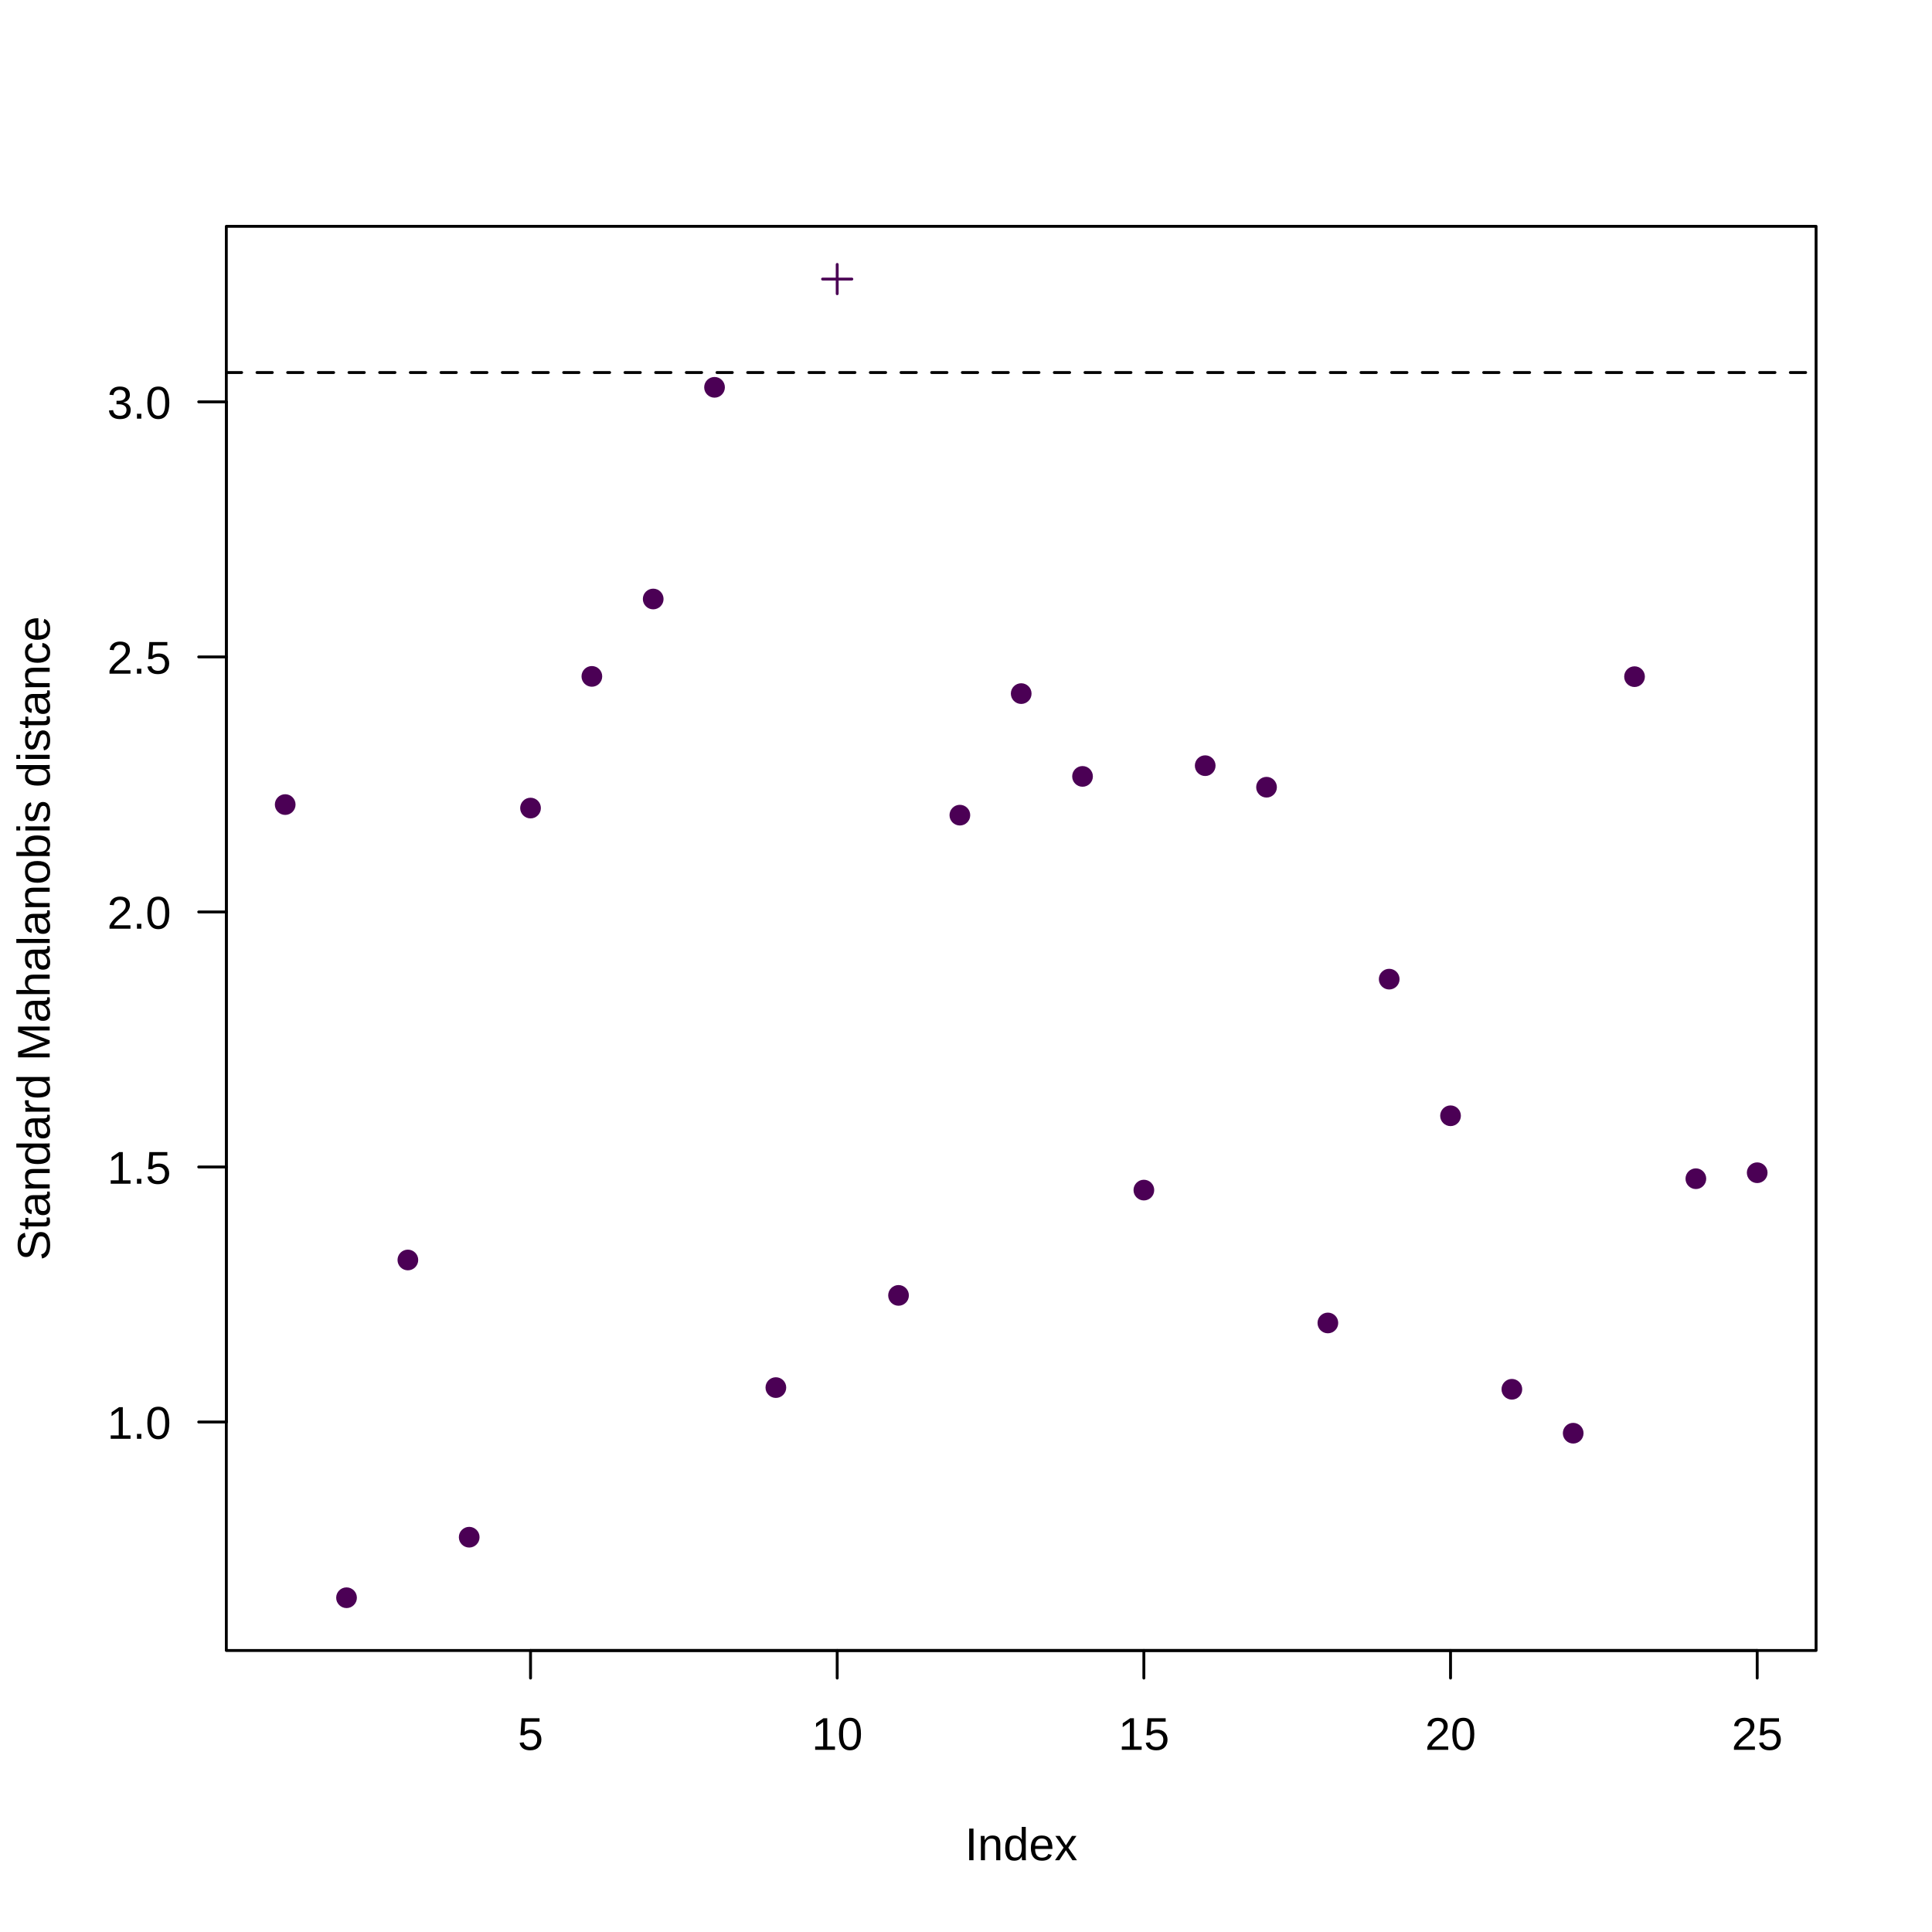
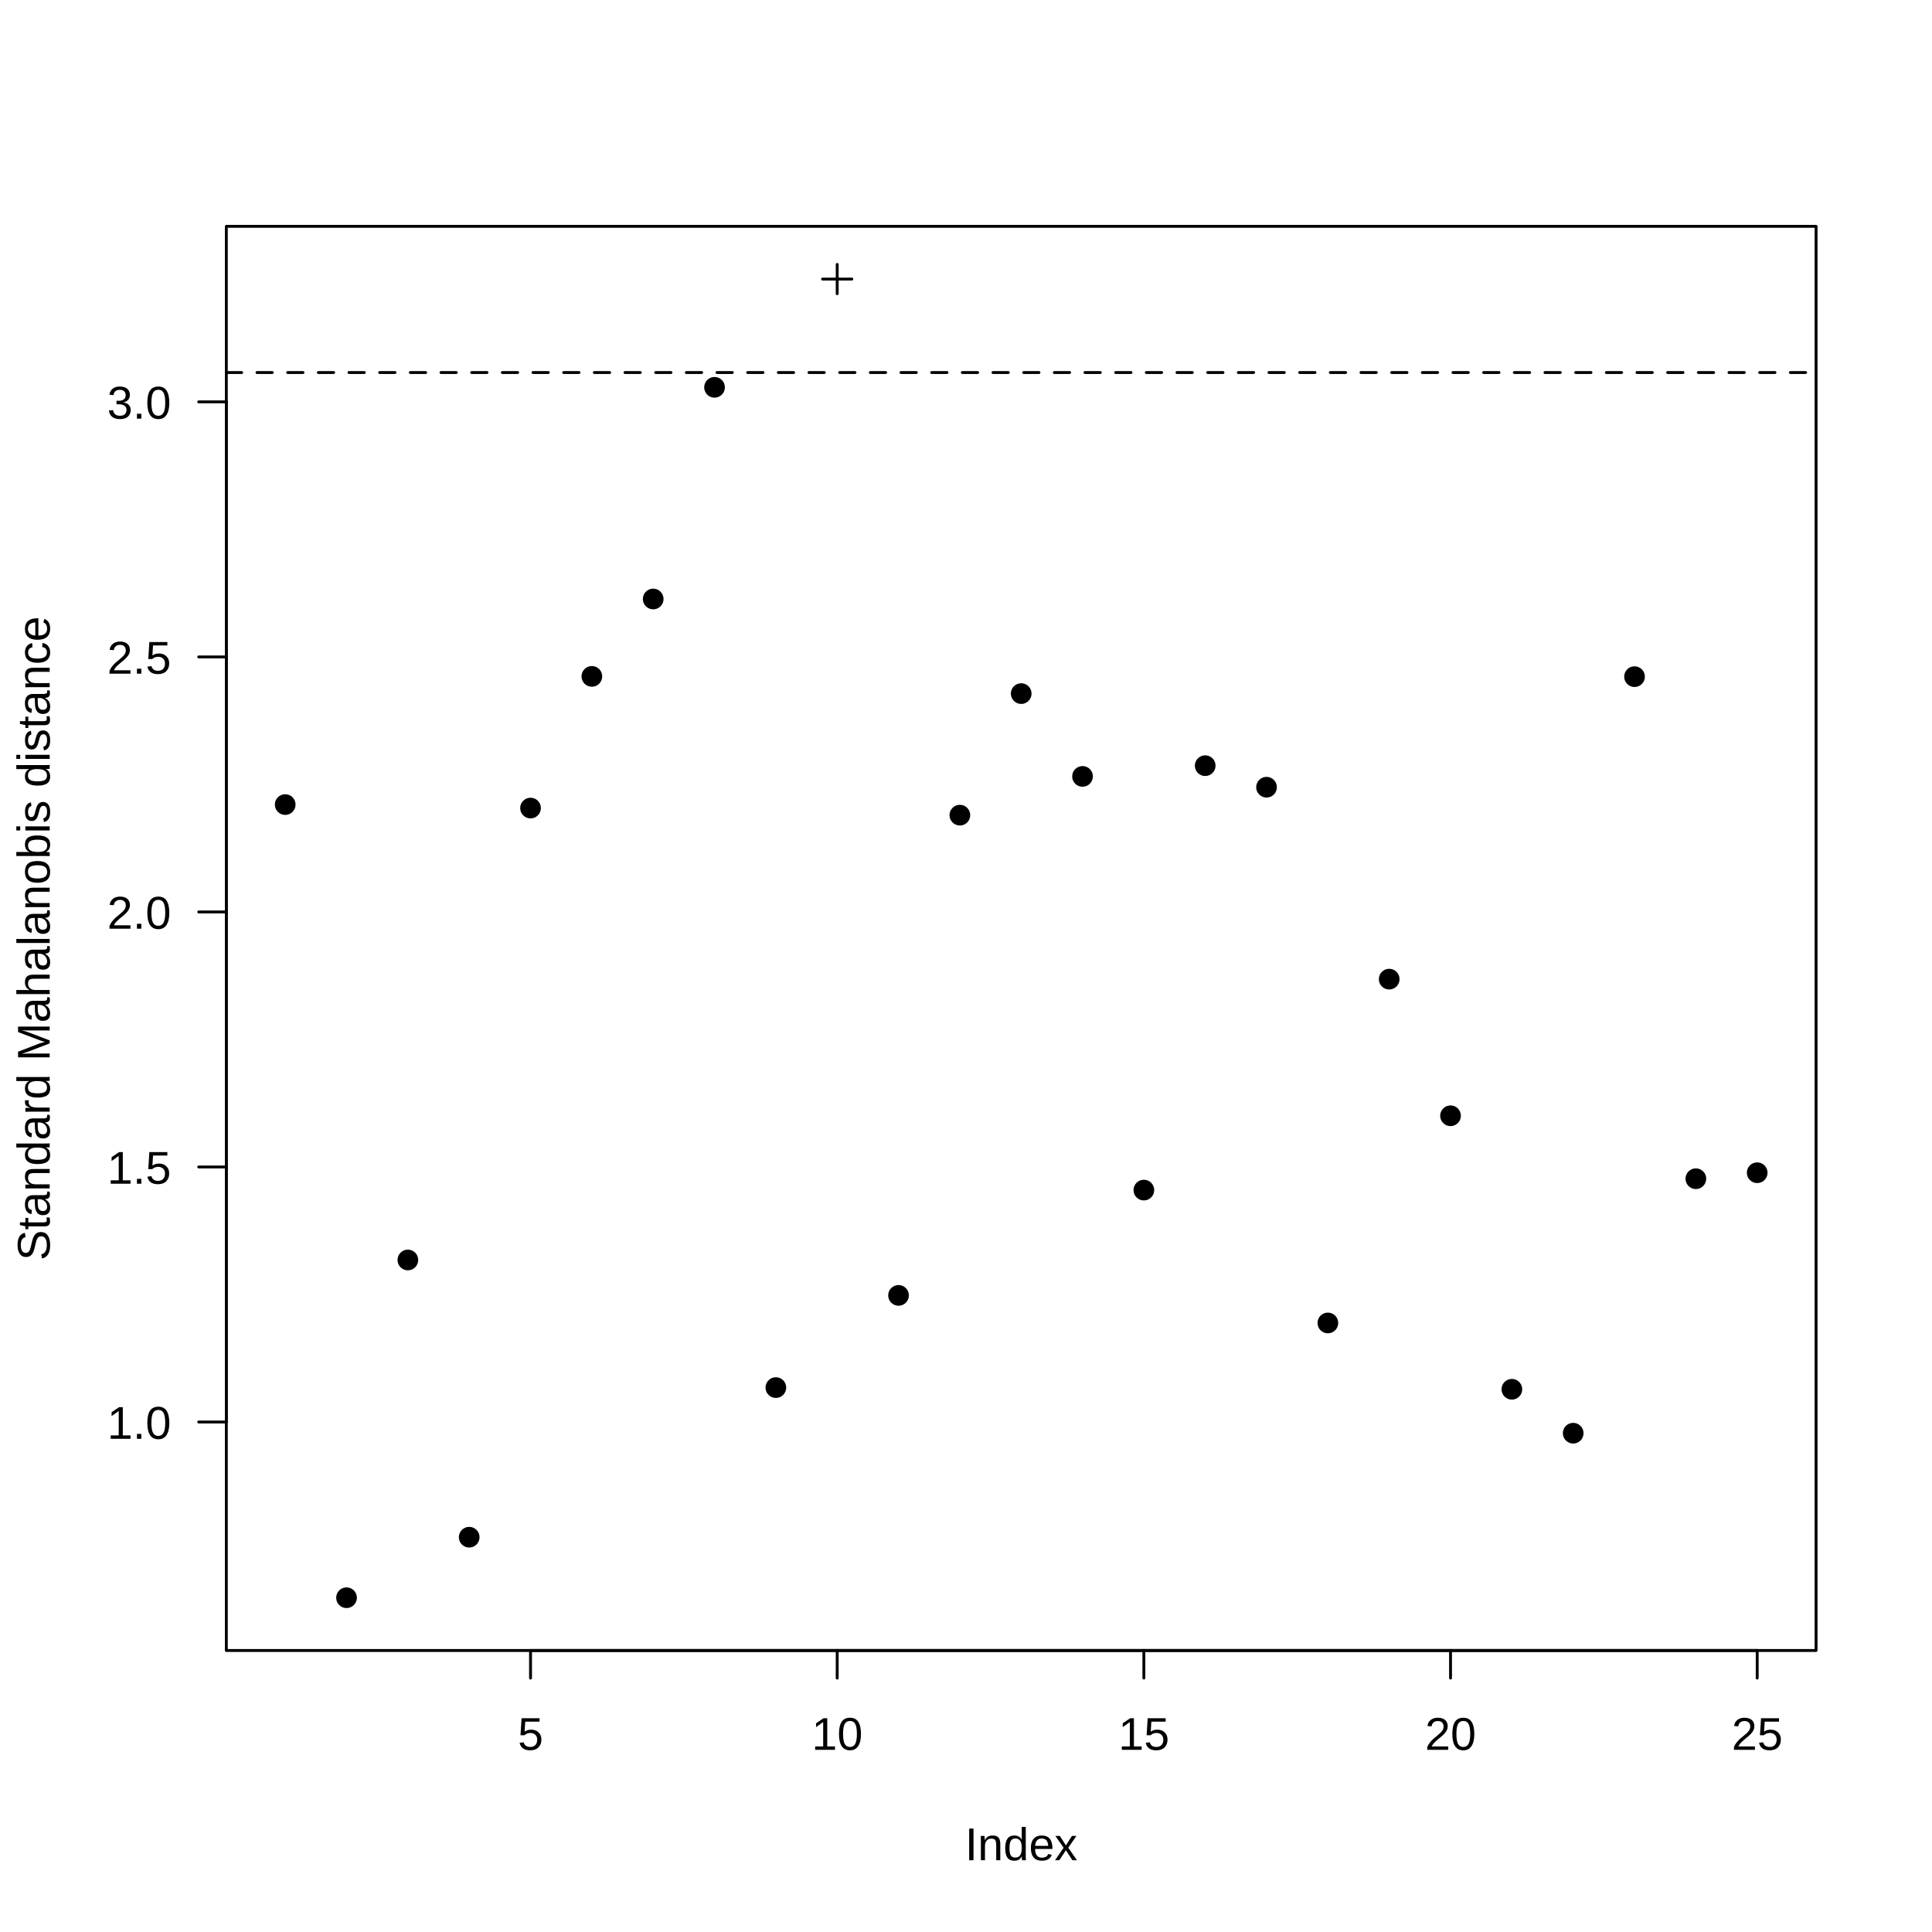
<svg xmlns="http://www.w3.org/2000/svg" class="svglite" width="504.00pt" height="504.00pt" viewBox="0 0 504.00 504.00">
  <defs>
    <style type="text/css">
    .svglite line, .svglite polyline, .svglite polygon, .svglite path, .svglite rect, .svglite circle {
      fill: none;
      stroke: #000000;
      stroke-linecap: round;
      stroke-linejoin: round;
      stroke-miterlimit: 10.00;
    }
    .svglite text {
      white-space: pre;
    }
  </style>
  </defs>
  <rect width="100%" height="100%" style="stroke: none; fill: #FFFFFF;" />
  <defs>
    <clipPath id="cpMC4wMHw1MDQuMDB8MC4wMHw1MDQuMDA=">
      <rect x="0.00" y="0.00" width="504.00" height="504.00" />
    </clipPath>
  </defs>
  <g clip-path="url(#cpMC4wMHw1MDQuMDB8MC4wMHw1MDQuMDA=)">
</g>
  <defs>
    <clipPath id="cpNTkuMDR8NDczLjc2fDU5LjA0fDQzMC41Ng==">
      <rect x="59.04" y="59.04" width="414.72" height="371.52" />
    </clipPath>
  </defs>
  <g clip-path="url(#cpNTkuMDR8NDczLjc2fDU5LjA0fDQzMC41Ng==)">
-     <circle cx="74.40" cy="209.89" r="2.70" style="stroke-width: 0.75; stroke: none; fill: #4B0055;" />
-     <circle cx="90.40" cy="416.80" r="2.70" style="stroke-width: 0.75; stroke: none; fill: #4B0055;" />
-     <circle cx="106.40" cy="328.69" r="2.70" style="stroke-width: 0.75; stroke: none; fill: #4B0055;" />
-     <circle cx="122.40" cy="401.01" r="2.70" style="stroke-width: 0.75; stroke: none; fill: #4B0055;" />
-     <circle cx="138.40" cy="210.80" r="2.70" style="stroke-width: 0.75; stroke: none; fill: #4B0055;" />
-     <circle cx="154.40" cy="176.45" r="2.70" style="stroke-width: 0.75; stroke: none; fill: #4B0055;" />
-     <circle cx="170.40" cy="156.26" r="2.70" style="stroke-width: 0.75; stroke: none; fill: #4B0055;" />
-     <circle cx="186.40" cy="101.04" r="2.70" style="stroke-width: 0.75; stroke: none; fill: #4B0055;" />
-     <circle cx="202.40" cy="361.98" r="2.70" style="stroke-width: 0.75; stroke: none; fill: #4B0055;" />
-     <line x1="214.58" y1="72.80" x2="222.22" y2="72.80" style="stroke-width: 0.75; stroke: #4B0055;" />
-     <line x1="218.40" y1="76.62" x2="218.40" y2="68.98" style="stroke-width: 0.75; stroke: #4B0055;" />
-     <circle cx="234.40" cy="337.93" r="2.70" style="stroke-width: 0.75; stroke: none; fill: #4B0055;" />
-     <circle cx="250.40" cy="212.65" r="2.70" style="stroke-width: 0.75; stroke: none; fill: #4B0055;" />
-     <circle cx="266.40" cy="180.94" r="2.70" style="stroke-width: 0.75; stroke: none; fill: #4B0055;" />
-     <circle cx="282.40" cy="202.54" r="2.70" style="stroke-width: 0.75; stroke: none; fill: #4B0055;" />
-     <circle cx="298.40" cy="310.46" r="2.70" style="stroke-width: 0.75; stroke: none; fill: #4B0055;" />
-     <circle cx="314.40" cy="199.74" r="2.70" style="stroke-width: 0.75; stroke: none; fill: #4B0055;" />
-     <circle cx="330.40" cy="205.36" r="2.70" style="stroke-width: 0.75; stroke: none; fill: #4B0055;" />
-     <circle cx="346.40" cy="345.12" r="2.70" style="stroke-width: 0.75; stroke: none; fill: #4B0055;" />
-     <circle cx="362.40" cy="255.43" r="2.70" style="stroke-width: 0.75; stroke: none; fill: #4B0055;" />
-     <circle cx="378.40" cy="291.07" r="2.70" style="stroke-width: 0.75; stroke: none; fill: #4B0055;" />
-     <circle cx="394.40" cy="362.42" r="2.70" style="stroke-width: 0.75; stroke: none; fill: #4B0055;" />
-     <circle cx="410.40" cy="373.88" r="2.70" style="stroke-width: 0.75; stroke: none; fill: #4B0055;" />
-     <circle cx="426.40" cy="176.52" r="2.70" style="stroke-width: 0.75; stroke: none; fill: #4B0055;" />
-     <circle cx="442.40" cy="307.49" r="2.70" style="stroke-width: 0.75; stroke: none; fill: #4B0055;" />
-     <circle cx="458.40" cy="305.93" r="2.70" style="stroke-width: 0.75; stroke: none; fill: #4B0055;" />
+     <circle cx="74.40" cy="209.89" r="2.70" style="stroke-width: 0.75; stroke: none; fill: #000000;" />
+     <circle cx="90.40" cy="416.80" r="2.70" style="stroke-width: 0.75; stroke: none; fill: #000000;" />
+     <circle cx="106.40" cy="328.69" r="2.70" style="stroke-width: 0.75; stroke: none; fill: #000000;" />
+     <circle cx="122.40" cy="401.01" r="2.70" style="stroke-width: 0.75; stroke: none; fill: #000000;" />
+     <circle cx="138.40" cy="210.80" r="2.70" style="stroke-width: 0.75; stroke: none; fill: #000000;" />
+     <circle cx="154.40" cy="176.45" r="2.70" style="stroke-width: 0.75; stroke: none; fill: #000000;" />
+     <circle cx="170.40" cy="156.26" r="2.70" style="stroke-width: 0.75; stroke: none; fill: #000000;" />
+     <circle cx="186.40" cy="101.04" r="2.70" style="stroke-width: 0.75; stroke: none; fill: #000000;" />
+     <circle cx="202.40" cy="361.98" r="2.70" style="stroke-width: 0.75; stroke: none; fill: #000000;" />
+     <line x1="214.58" y1="72.80" x2="222.22" y2="72.80" style="stroke-width: 0.75;" />
+     <line x1="218.40" y1="76.62" x2="218.40" y2="68.98" style="stroke-width: 0.75;" />
+     <circle cx="234.40" cy="337.93" r="2.70" style="stroke-width: 0.75; stroke: none; fill: #000000;" />
+     <circle cx="250.40" cy="212.65" r="2.70" style="stroke-width: 0.75; stroke: none; fill: #000000;" />
+     <circle cx="266.40" cy="180.94" r="2.70" style="stroke-width: 0.75; stroke: none; fill: #000000;" />
+     <circle cx="282.40" cy="202.54" r="2.70" style="stroke-width: 0.75; stroke: none; fill: #000000;" />
+     <circle cx="298.40" cy="310.46" r="2.70" style="stroke-width: 0.75; stroke: none; fill: #000000;" />
+     <circle cx="314.40" cy="199.74" r="2.70" style="stroke-width: 0.75; stroke: none; fill: #000000;" />
+     <circle cx="330.40" cy="205.36" r="2.70" style="stroke-width: 0.75; stroke: none; fill: #000000;" />
+     <circle cx="346.40" cy="345.12" r="2.70" style="stroke-width: 0.75; stroke: none; fill: #000000;" />
+     <circle cx="362.40" cy="255.43" r="2.70" style="stroke-width: 0.75; stroke: none; fill: #000000;" />
+     <circle cx="378.40" cy="291.07" r="2.70" style="stroke-width: 0.75; stroke: none; fill: #000000;" />
+     <circle cx="394.40" cy="362.42" r="2.70" style="stroke-width: 0.75; stroke: none; fill: #000000;" />
+     <circle cx="410.40" cy="373.88" r="2.70" style="stroke-width: 0.75; stroke: none; fill: #000000;" />
+     <circle cx="426.40" cy="176.52" r="2.70" style="stroke-width: 0.75; stroke: none; fill: #000000;" />
+     <circle cx="442.40" cy="307.49" r="2.70" style="stroke-width: 0.75; stroke: none; fill: #000000;" />
+     <circle cx="458.40" cy="305.93" r="2.70" style="stroke-width: 0.75; stroke: none; fill: #000000;" />
    <line x1="59.04" y1="97.18" x2="473.76" y2="97.18" style="stroke-width: 0.75; stroke-dasharray: 4.00,4.00;" />
  </g>
  <g clip-path="url(#cpMC4wMHw1MDQuMDB8MC4wMHw1MDQuMDA=)">
    <line x1="138.40" y1="430.56" x2="458.40" y2="430.56" style="stroke-width: 0.75;" />
    <line x1="138.40" y1="430.56" x2="138.40" y2="437.76" style="stroke-width: 0.75;" />
    <line x1="218.40" y1="430.56" x2="218.40" y2="437.76" style="stroke-width: 0.75;" />
    <line x1="298.40" y1="430.56" x2="298.40" y2="437.76" style="stroke-width: 0.75;" />
    <line x1="378.40" y1="430.56" x2="378.40" y2="437.76" style="stroke-width: 0.75;" />
    <line x1="458.40" y1="430.56" x2="458.40" y2="437.76" style="stroke-width: 0.75;" />
    <text x="138.40" y="456.48" text-anchor="middle" style="font-size: 12.00px; font-family: &quot;Arial&quot;;" textLength="7.64px" lengthAdjust="spacingAndGlyphs">5</text>
    <text x="218.40" y="456.48" text-anchor="middle" style="font-size: 12.00px; font-family: &quot;Arial&quot;;" textLength="15.28px" lengthAdjust="spacingAndGlyphs">10</text>
    <text x="298.40" y="456.48" text-anchor="middle" style="font-size: 12.00px; font-family: &quot;Arial&quot;;" textLength="15.28px" lengthAdjust="spacingAndGlyphs">15</text>
    <text x="378.40" y="456.48" text-anchor="middle" style="font-size: 12.00px; font-family: &quot;Arial&quot;;" textLength="15.28px" lengthAdjust="spacingAndGlyphs">20</text>
    <text x="458.40" y="456.48" text-anchor="middle" style="font-size: 12.00px; font-family: &quot;Arial&quot;;" textLength="15.28px" lengthAdjust="spacingAndGlyphs">25</text>
    <line x1="59.04" y1="370.96" x2="59.04" y2="104.83" style="stroke-width: 0.75;" />
    <line x1="59.04" y1="370.96" x2="51.84" y2="370.96" style="stroke-width: 0.75;" />
    <line x1="59.04" y1="304.43" x2="51.84" y2="304.43" style="stroke-width: 0.75;" />
    <line x1="59.04" y1="237.90" x2="51.84" y2="237.90" style="stroke-width: 0.75;" />
    <line x1="59.04" y1="171.37" x2="51.84" y2="171.37" style="stroke-width: 0.75;" />
    <line x1="59.04" y1="104.83" x2="51.84" y2="104.83" style="stroke-width: 0.75;" />
    <text x="44.64" y="375.34" text-anchor="end" style="font-size: 12.00px; font-family: &quot;Arial&quot;;" textLength="19.09px" lengthAdjust="spacingAndGlyphs">1.0</text>
    <text x="44.64" y="308.80" text-anchor="end" style="font-size: 12.00px; font-family: &quot;Arial&quot;;" textLength="19.09px" lengthAdjust="spacingAndGlyphs">1.5</text>
    <text x="44.64" y="242.27" text-anchor="end" style="font-size: 12.00px; font-family: &quot;Arial&quot;;" textLength="19.09px" lengthAdjust="spacingAndGlyphs">2.0</text>
    <text x="44.64" y="175.74" text-anchor="end" style="font-size: 12.00px; font-family: &quot;Arial&quot;;" textLength="19.09px" lengthAdjust="spacingAndGlyphs">2.5</text>
    <text x="44.64" y="109.21" text-anchor="end" style="font-size: 12.00px; font-family: &quot;Arial&quot;;" textLength="19.09px" lengthAdjust="spacingAndGlyphs">3.0</text>
    <polygon points="59.04,430.56 473.76,430.56 473.76,59.04 59.04,59.04 " style="stroke-width: 0.75;" />
    <text x="266.40" y="485.28" text-anchor="middle" style="font-size: 12.00px; font-family: &quot;Arial&quot;;" textLength="33.06px" lengthAdjust="spacingAndGlyphs">Index</text>
    <text transform="translate(12.96,244.80) rotate(-90)" text-anchor="middle" style="font-size: 12.00px; font-family: &quot;Arial&quot;;" textLength="188.65px" lengthAdjust="spacingAndGlyphs">Standard Mahalanobis distance</text>
  </g>
</svg>
